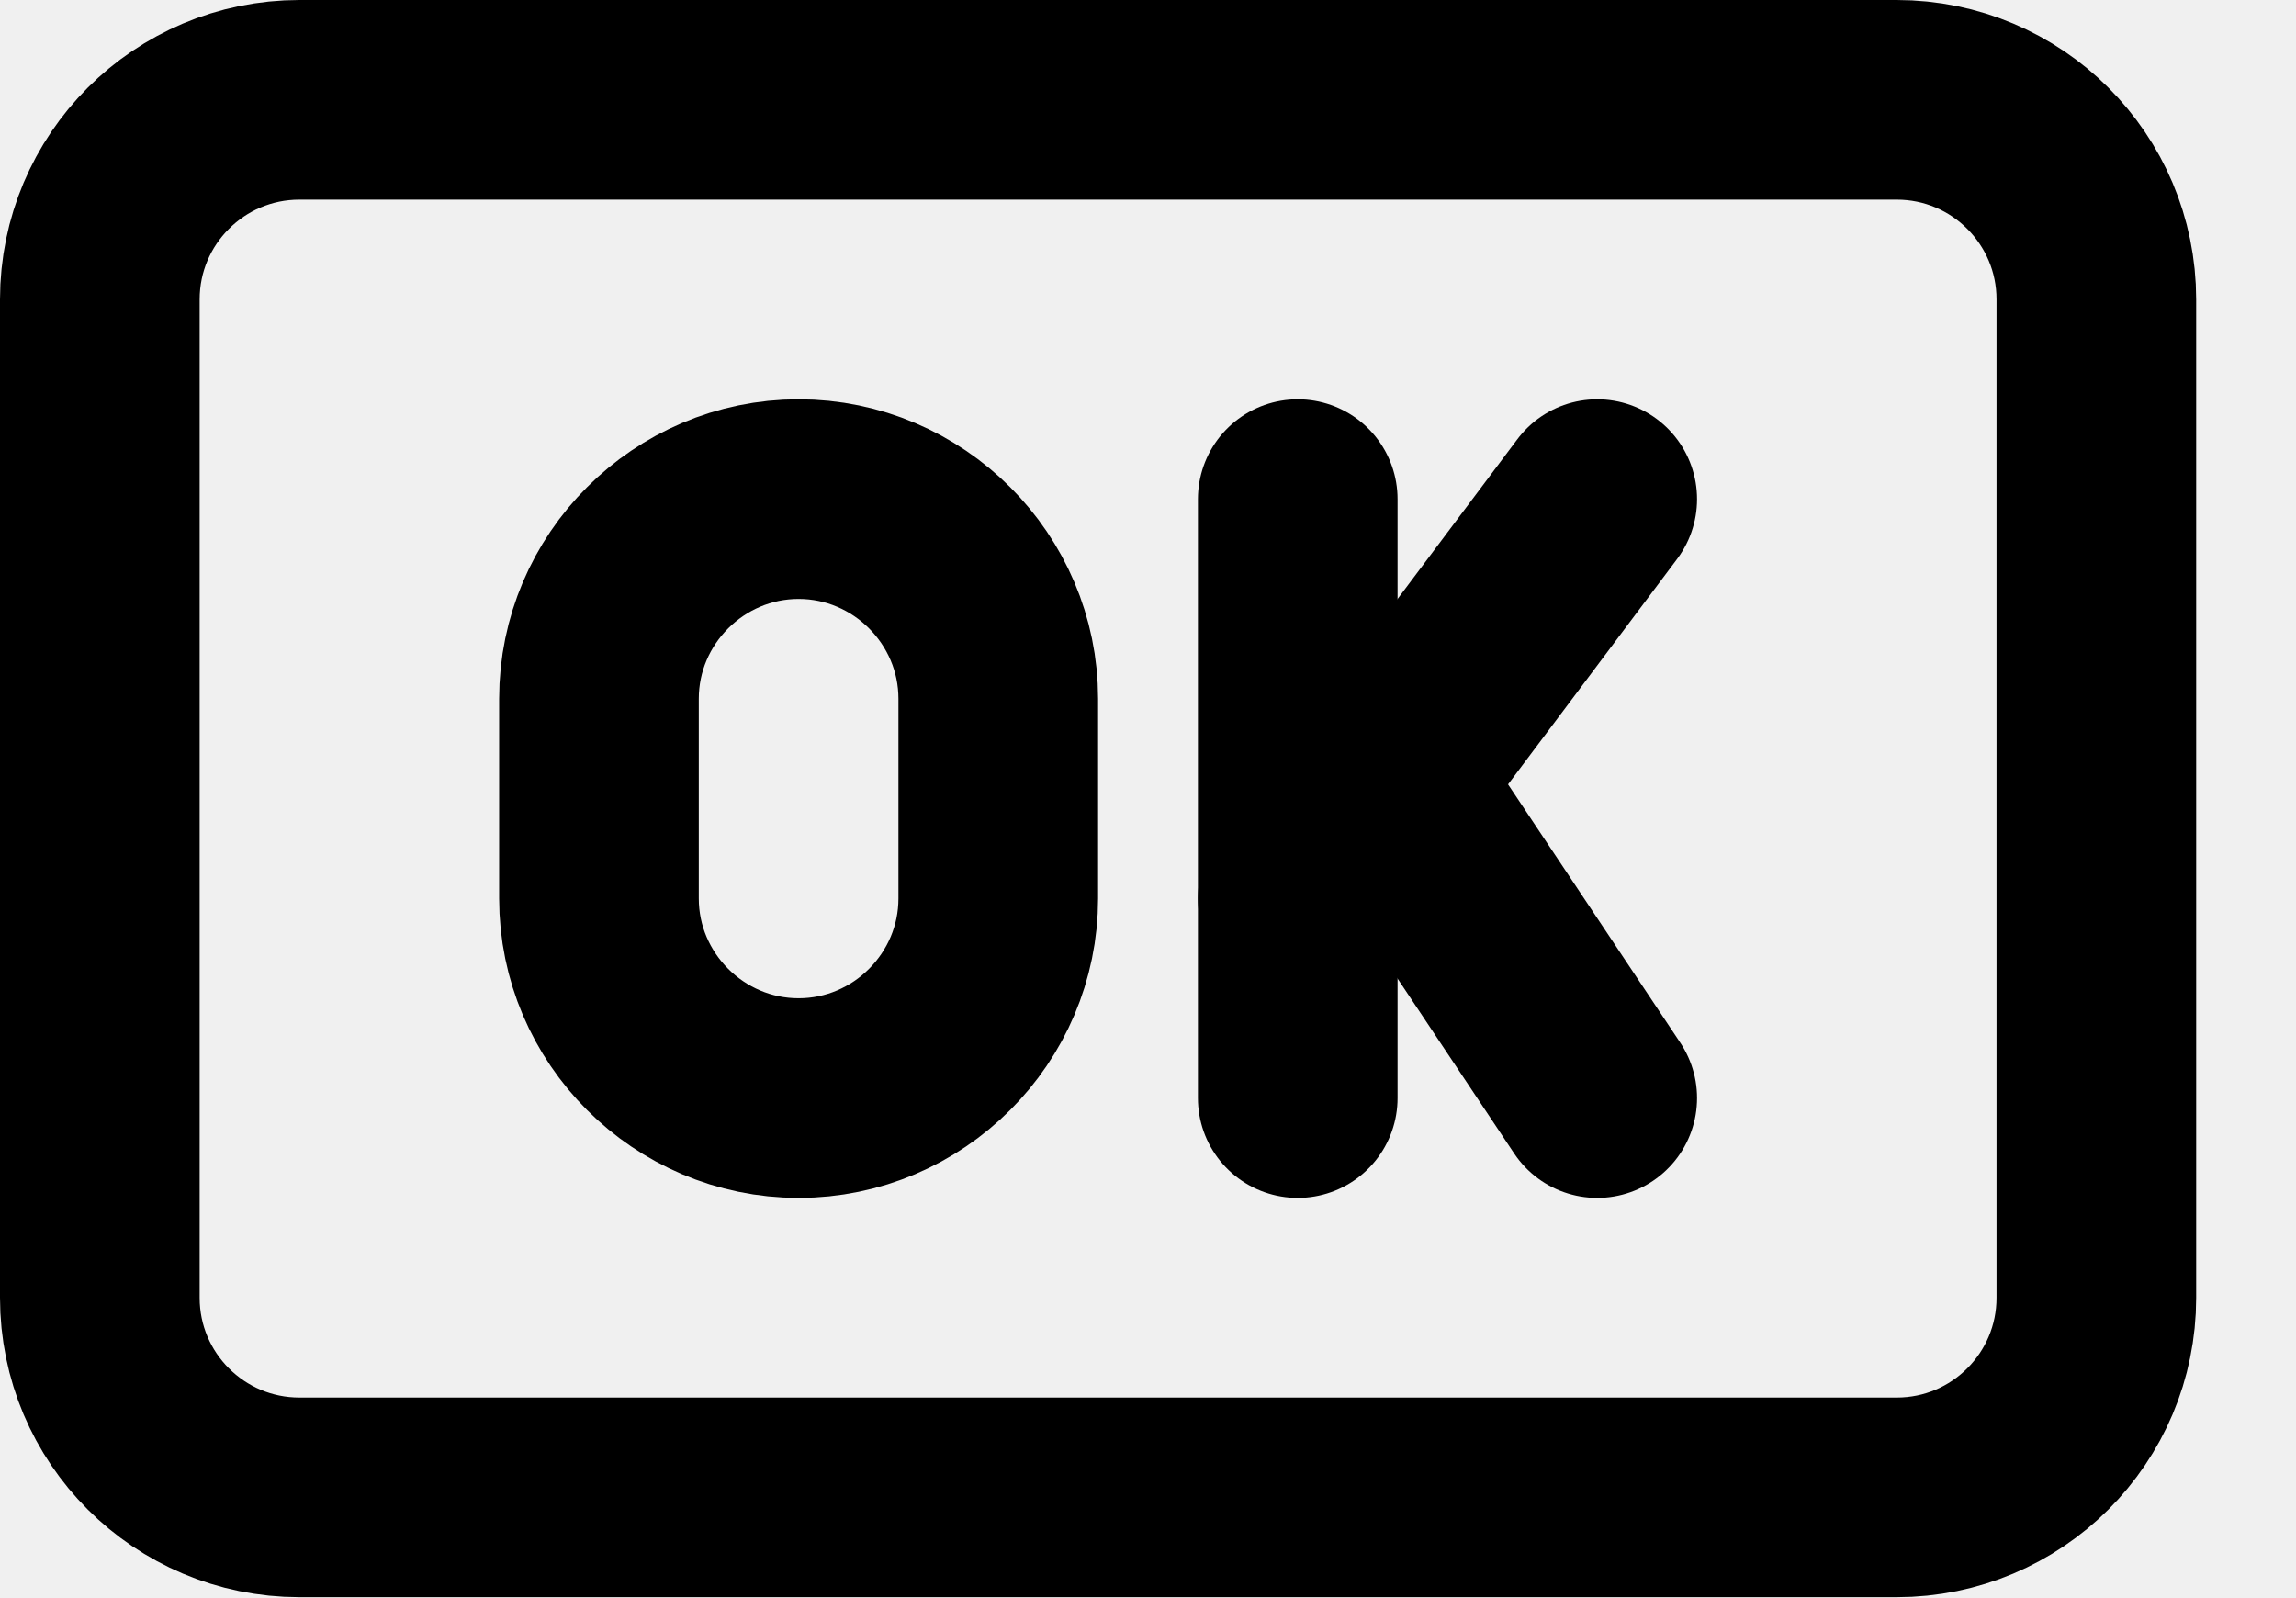
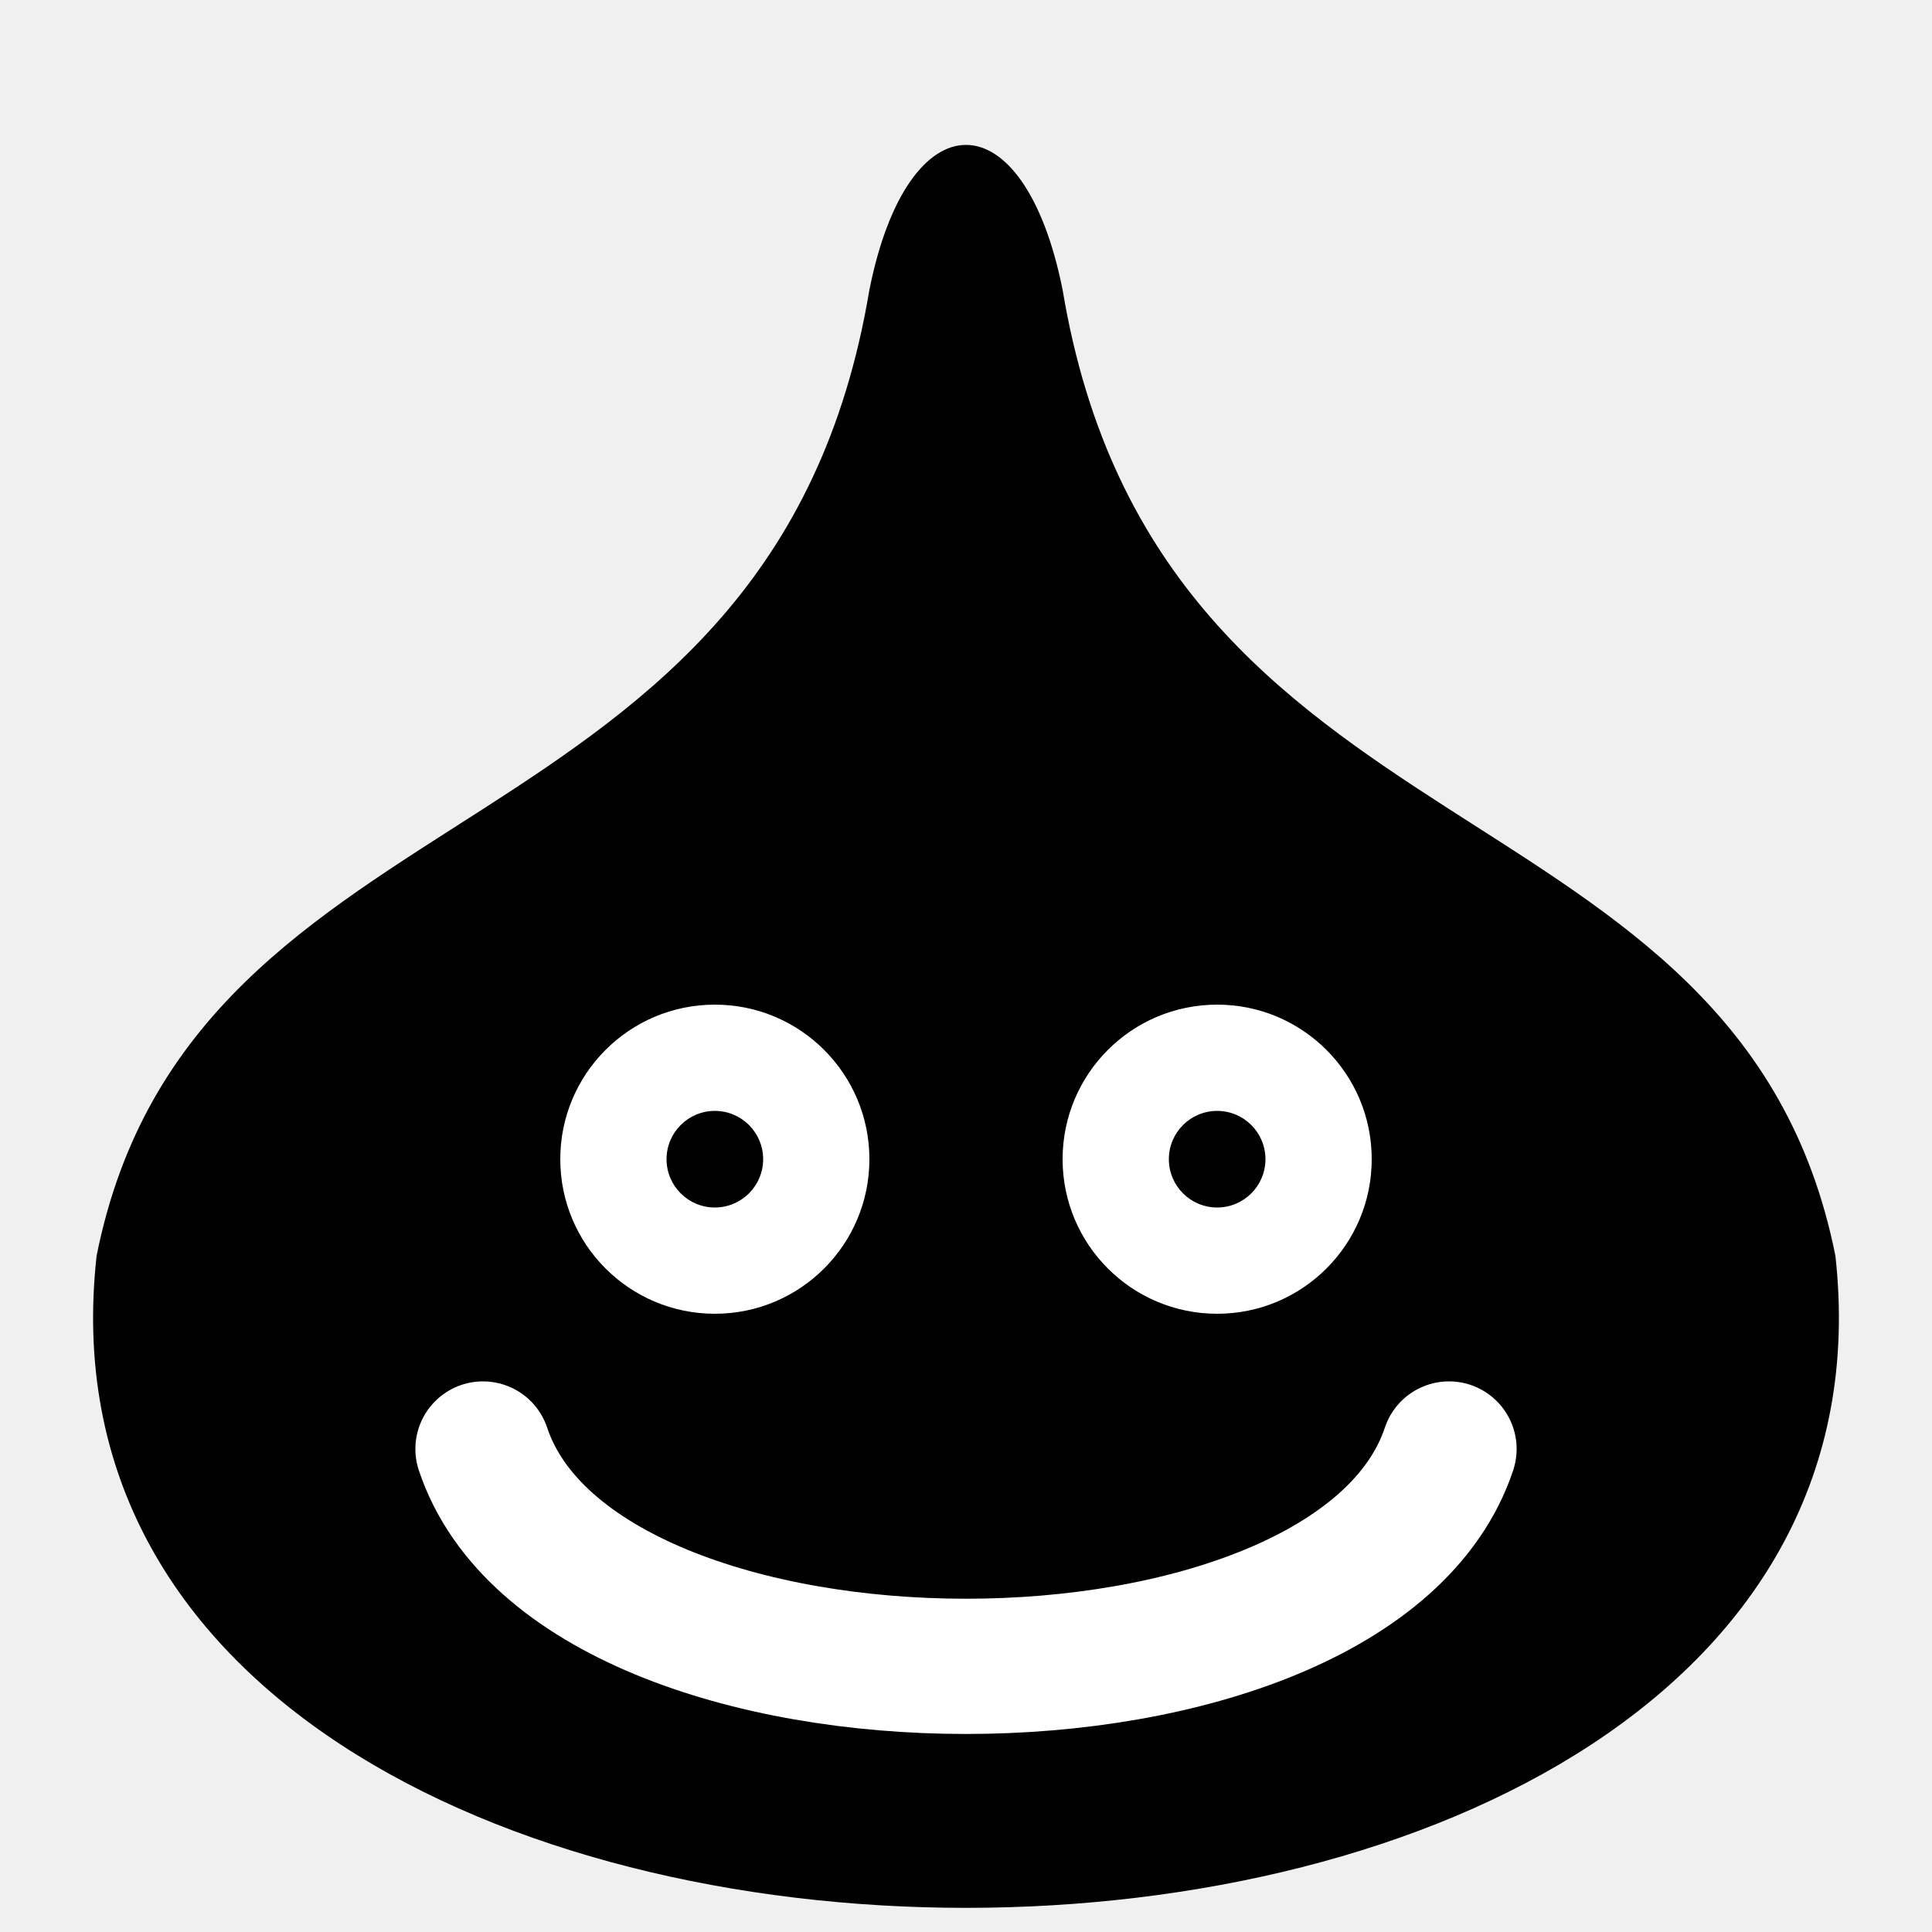
- <svg xmlns="http://www.w3.org/2000/svg" viewBox="5 8 23 16">
-   <style type="text/css">.st0{fill:none;stroke:#000000;stroke-width:2;stroke-linecap:round;stroke-linejoin:round;stroke-miterlimit:10;}</style>
-   <rect class="st0" x="6" y="9" width="20" height="14" rx="2" />
-   <path class="st0" d="M13,19L13,19c-1.1,0-2-0.9-2-2v-2c0-1.1,0.9-2,2-2h0c1.1,0,2,0.9,2,2v2C15,18.1,14.1,19,13,19z" />
-   <line class="st0" x1="18" y1="13" x2="18" y2="19" />
-   <line class="st0" x1="21" y1="13" x2="18" y2="17" />
-   <line class="st0" x1="21" y1="19" x2="19" y2="16" />
+ <svg xmlns="http://www.w3.org/2000/svg" viewBox="0 0 100 100">
+   <path id="slimeBody" fill="black" stroke="none" d="     M 5 65     C 0,110 100,110 95,65     C 90,40 60,45 55,15     C 53,5 47,5 45,15     C 40,45 10,40 5,65   Z" />
+   <path id="smile" stroke="white" stroke-width="7" stroke-linecap="round" d="M 25,75 C 30,90 70,90 75,75" />
+   <circle stroke="transparent" fill="white" cx="37" cy="60" r="8" />
+   <circle stroke="transparent" fill="black" cx="37" cy="60" r="2.5" />
+   <circle stroke="transparent" fill="white" cx="63" cy="60" r="8" />
+   <circle stroke="transparent" fill="black" cx="63" cy="60" r="2.5" />
</svg>
